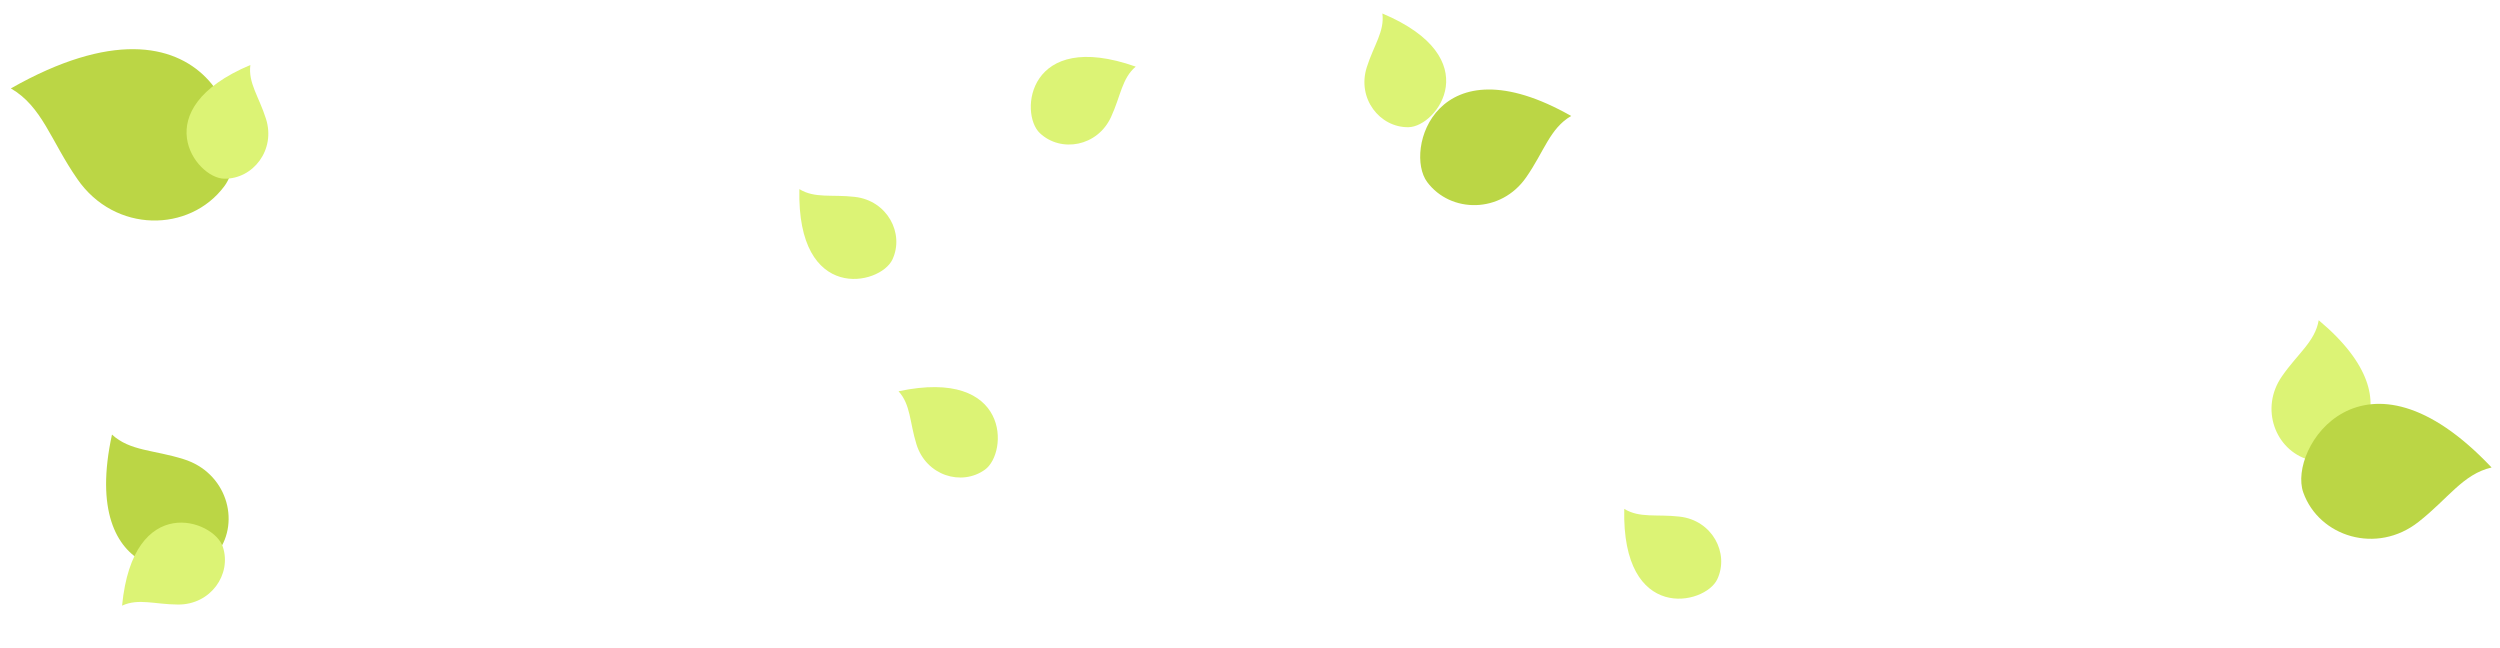
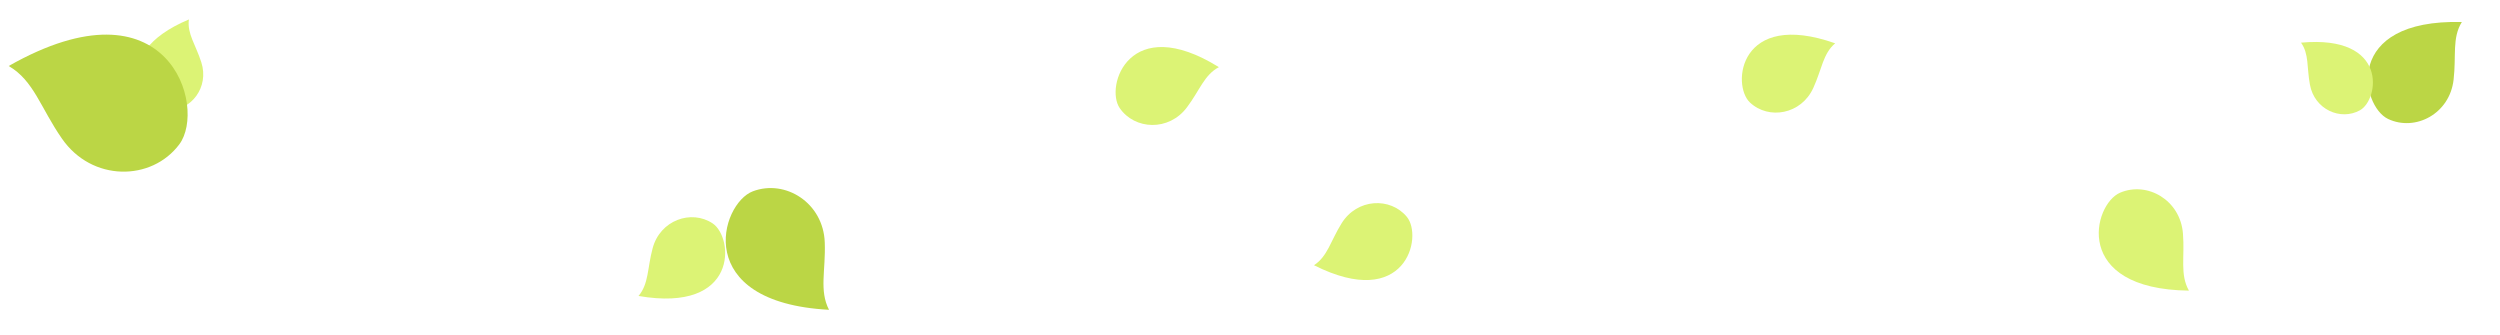
- <svg xmlns="http://www.w3.org/2000/svg" width="529" height="137" viewBox="0 0 529 137" fill="none">
-   <path d="M490.638 67.76C512.909 86.385 495.525 99.318 488.505 97.28C481.485 95.243 478.106 86.438 482.872 79.611C486.206 74.791 489.875 72.278 490.638 67.76Z" fill="#DCF375" />
-   <path d="M2.299 18.707C44.675 -5.359 54.789 29.576 47.459 39.416C40.128 49.255 24.299 49.391 16.367 37.886C10.748 29.809 8.955 22.563 2.299 18.707Z" fill="#BBD645" />
-   <path d="M332.46 24.541C303.866 8.302 297.041 31.875 301.987 38.515C306.933 45.154 317.615 45.246 322.967 37.482C326.758 32.032 327.969 27.143 332.46 24.541Z" fill="#BBD645" />
-   <path d="M527.219 98.921C500.163 70.245 484.044 94.86 487.376 104.211C490.708 113.561 502.918 117.426 511.785 110.412C518.048 105.5 521.156 100.322 527.219 98.921Z" fill="#BBD645" />
-   <path d="M23.695 91.955C16.703 124.063 41.222 123.566 46.086 116.874C50.949 110.181 47.861 99.963 38.864 97.164C32.537 95.168 27.513 95.466 23.695 91.955Z" fill="#BBD645" />
-   <path d="M52.978 13.753C30.66 23.15 41.354 37.719 47.45 37.813C53.546 37.908 58.396 31.715 56.268 25.105C54.79 20.445 52.48 17.543 52.978 13.753Z" fill="#DCF375" />
-   <path d="M292.51 2.855C314.828 12.252 304.134 26.82 298.038 26.915C291.942 27.009 287.092 20.816 289.219 14.206C290.698 9.546 293.008 6.644 292.51 2.855Z" fill="#DCF375" />
-   <path d="M25.831 128.156C28.163 104.053 45.253 109.929 47.157 115.721C49.061 121.513 44.591 127.986 37.647 127.921C32.758 127.895 29.301 126.553 25.831 128.156Z" fill="#DCF375" />
-   <path d="M190.132 82.792C213.818 77.756 213.363 95.823 208.413 99.382C203.464 102.942 195.945 100.63 193.916 93.989C192.467 89.32 192.706 85.618 190.132 82.792Z" fill="#DCF375" />
-   <path d="M343.69 107.674C343.134 131.883 360.802 128.085 363.382 122.561C365.963 117.037 362.296 110.078 355.394 109.315C350.537 108.758 346.944 109.679 343.69 107.674Z" fill="#DCF375" />
-   <path d="M169.147 40.017C168.59 64.227 186.259 60.429 188.839 54.905C191.419 49.381 187.752 42.422 180.851 41.659C175.994 41.102 172.401 42.023 169.147 40.017Z" fill="#DCF375" />
-   <path d="M240.32 14.097C217.485 6.038 215.598 24.012 220.046 28.182C224.493 32.352 232.248 31.032 235.119 24.71C237.16 20.267 237.402 16.566 240.32 14.097Z" fill="#DCF375" />
+ <svg xmlns="http://www.w3.org/2000/svg" width="576" height="77" viewBox="0 0 576 77" fill="none">
+   <path d="M567.207 5.072C539.689 4.369 543.954 24.465 550.226 27.414C556.498 30.363 564.419 26.215 565.306 18.372C565.954 12.852 564.918 8.765 567.207 5.072Z" fill="#BBD645" />
+   <path d="M530.156 9.829C550.34 7.957 548.195 22.933 543.732 25.408C539.269 27.884 533.245 25.226 532.207 19.507C531.459 15.484 532.019 12.43 530.156 9.829Z" fill="#DCF375" />
+   <path d="M504.333 66.961C477.281 66.643 482.207 47.063 488.475 44.396C494.742 41.73 502.37 46.094 502.954 53.83C503.388 59.274 502.221 63.25 504.333 66.961Z" fill="#DCF375" />
+   <path d="M422.823 9.979C400.711 2.176 398.885 19.58 403.191 23.618C407.498 27.657 415.007 26.378 417.787 20.256C419.763 15.954 419.998 12.37 422.823 9.979Z" fill="#DCF375" />
+   <path d="M302.742 61.108C323.879 71.75 327.935 54.561 324.14 49.967C320.346 45.373 312.665 45.692 309.098 51.465C306.57 55.519 305.876 59.077 302.742 61.108Z" fill="#DCF375" />
+   <path d="M280.831 15.47C260.223 2.688 254.523 19.864 257.978 24.898C261.434 29.931 269.302 30.303 273.468 24.735C276.416 20.827 277.448 17.259 280.831 15.47Z" fill="#DCF375" />
+   <path d="M191.004 71.377C159.216 69.682 165.963 46.903 173.462 44.074C180.961 41.245 189.716 46.748 190.024 55.871C190.268 62.293 188.702 66.911 191.004 71.377Z" fill="#BBD645" />
+   <path d="M147.115 68.191C170.214 72.186 169.105 54.727 164.186 51.466C159.266 48.206 152.079 50.721 150.361 57.22C149.133 61.791 149.501 65.363 147.115 68.191Z" fill="#DCF375" />
+   <path d="M43.521 4.481C24.088 12.663 33.4 25.348 38.708 25.43C44.016 25.513 48.239 20.12 46.386 14.365C45.099 10.307 43.087 7.78 43.521 4.481Z" fill="#DCF375" />
+   <path d="M2.002 15.206C38.9 -5.749 47.707 24.67 41.324 33.238C34.941 41.805 21.158 41.924 14.251 31.906C9.359 24.873 7.797 18.564 2.002 15.206Z" fill="#BBD645" />
</svg>
